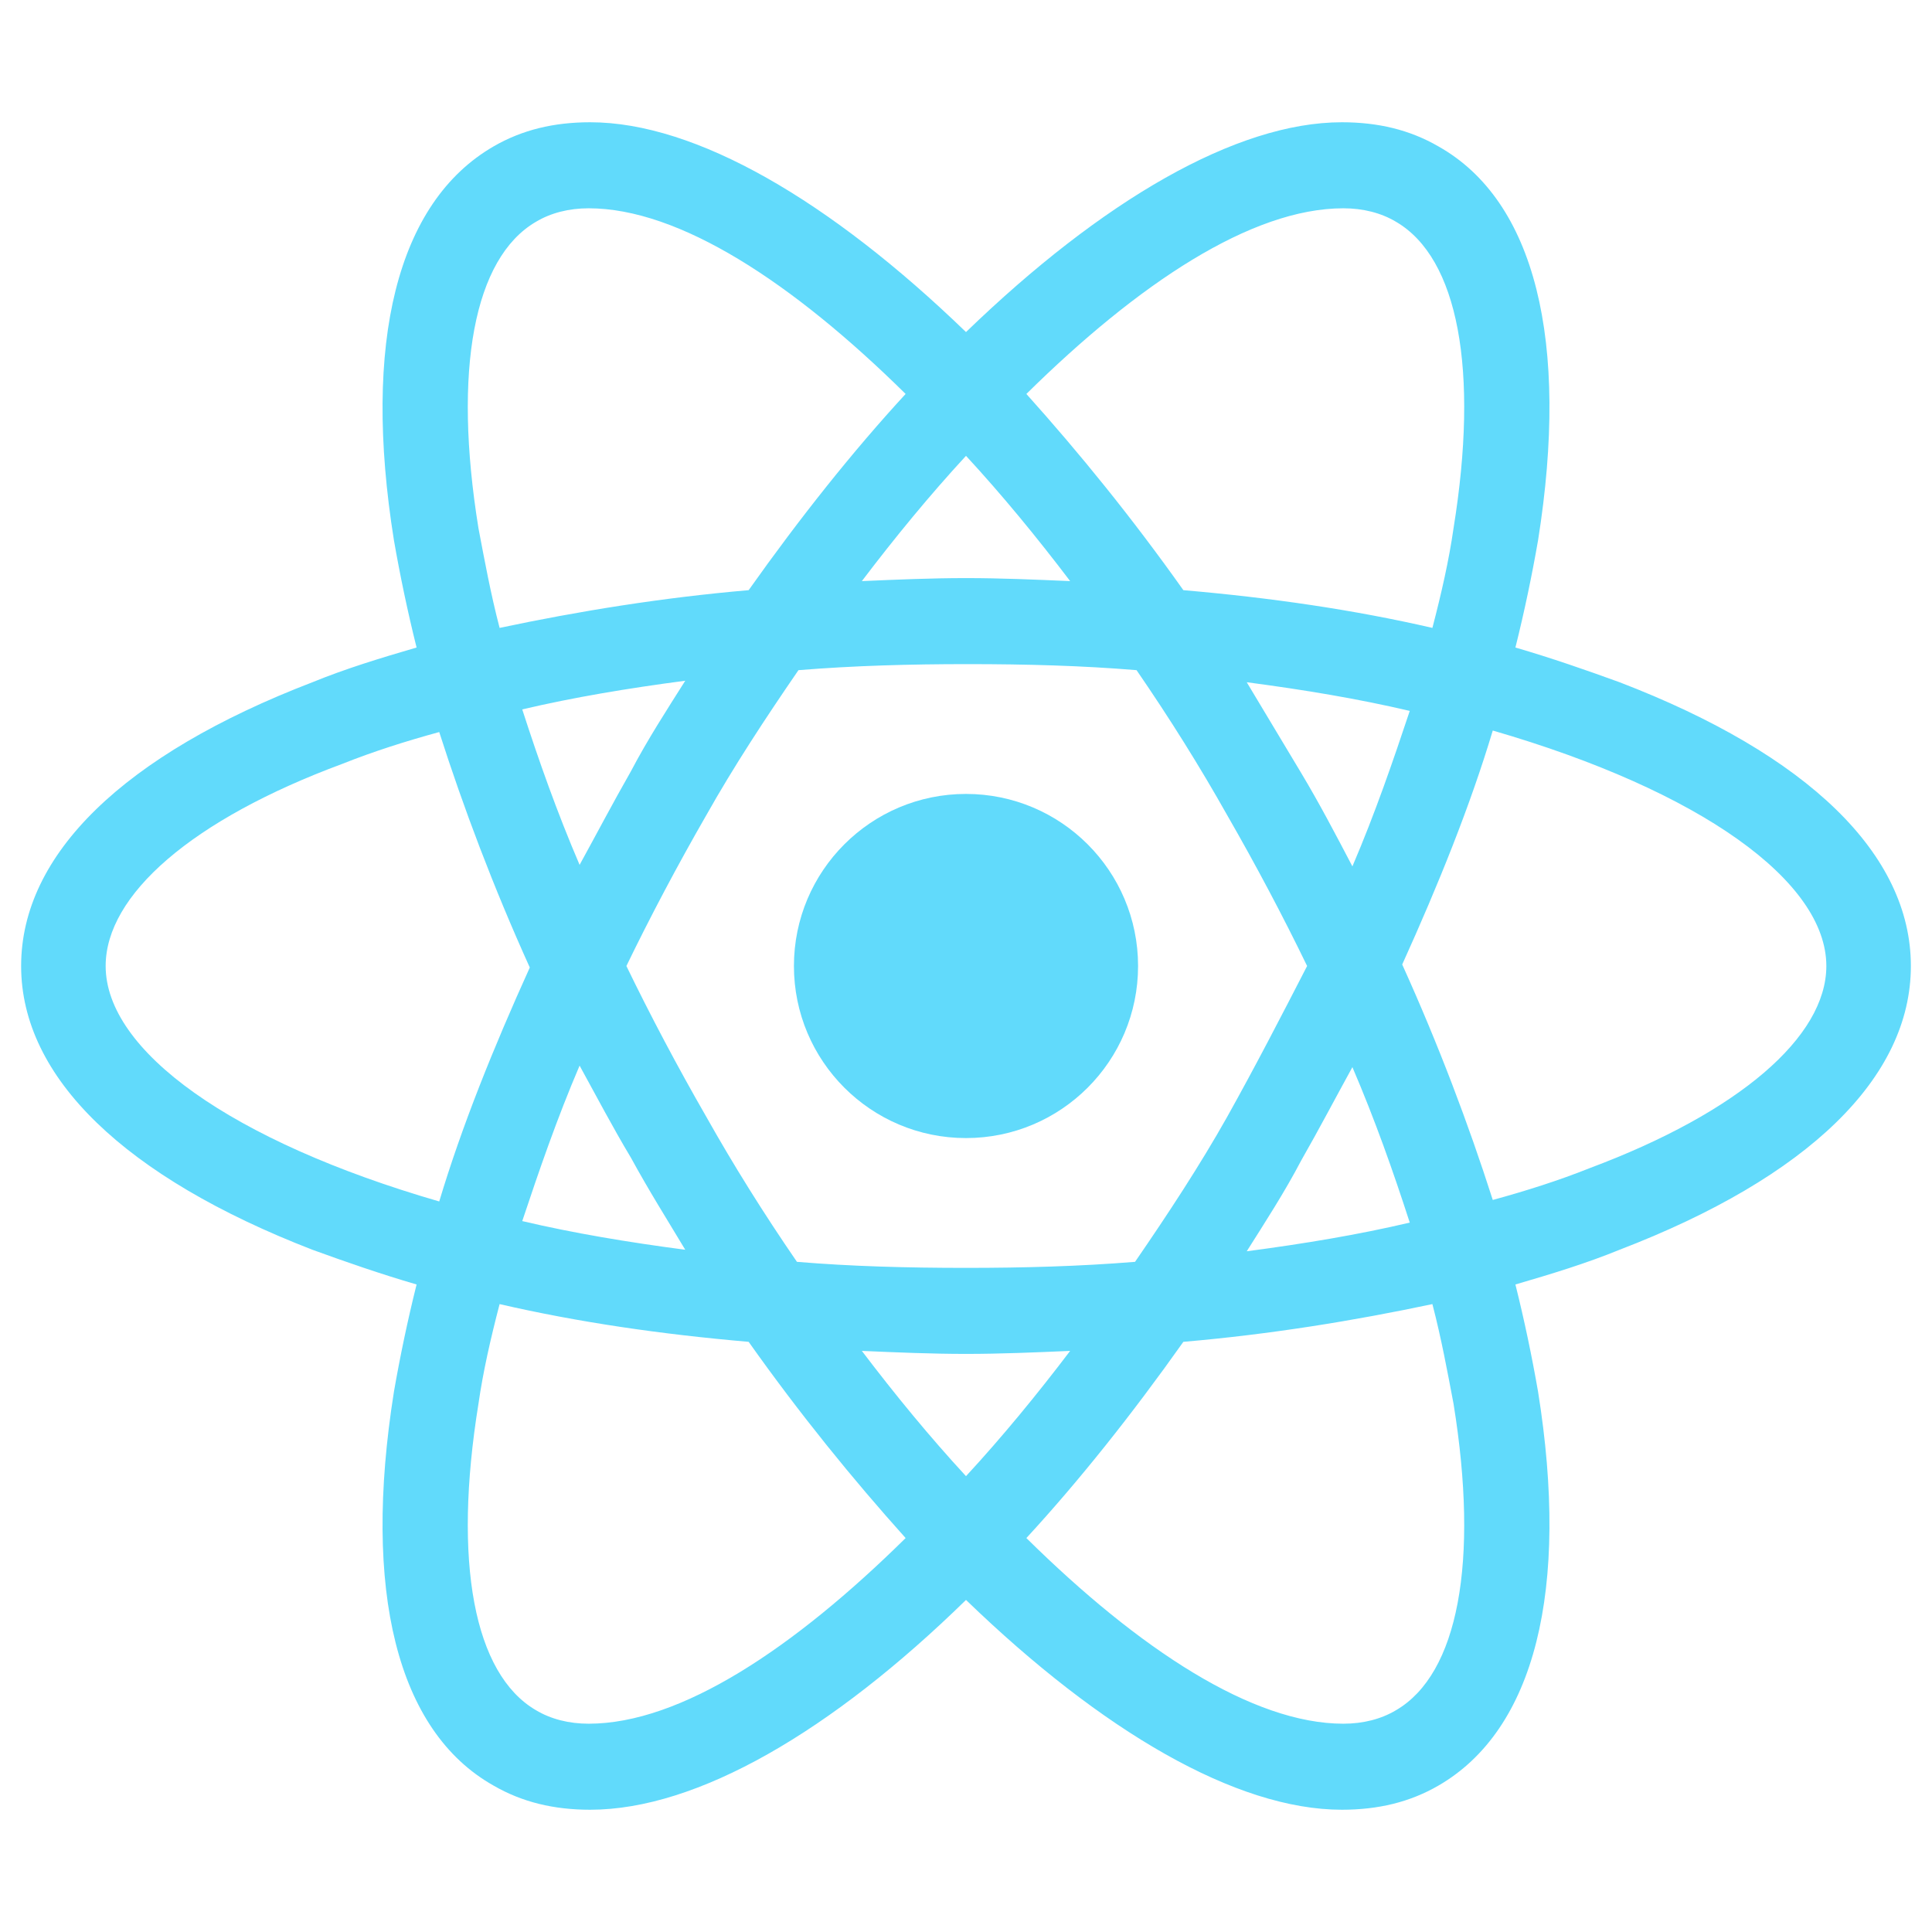
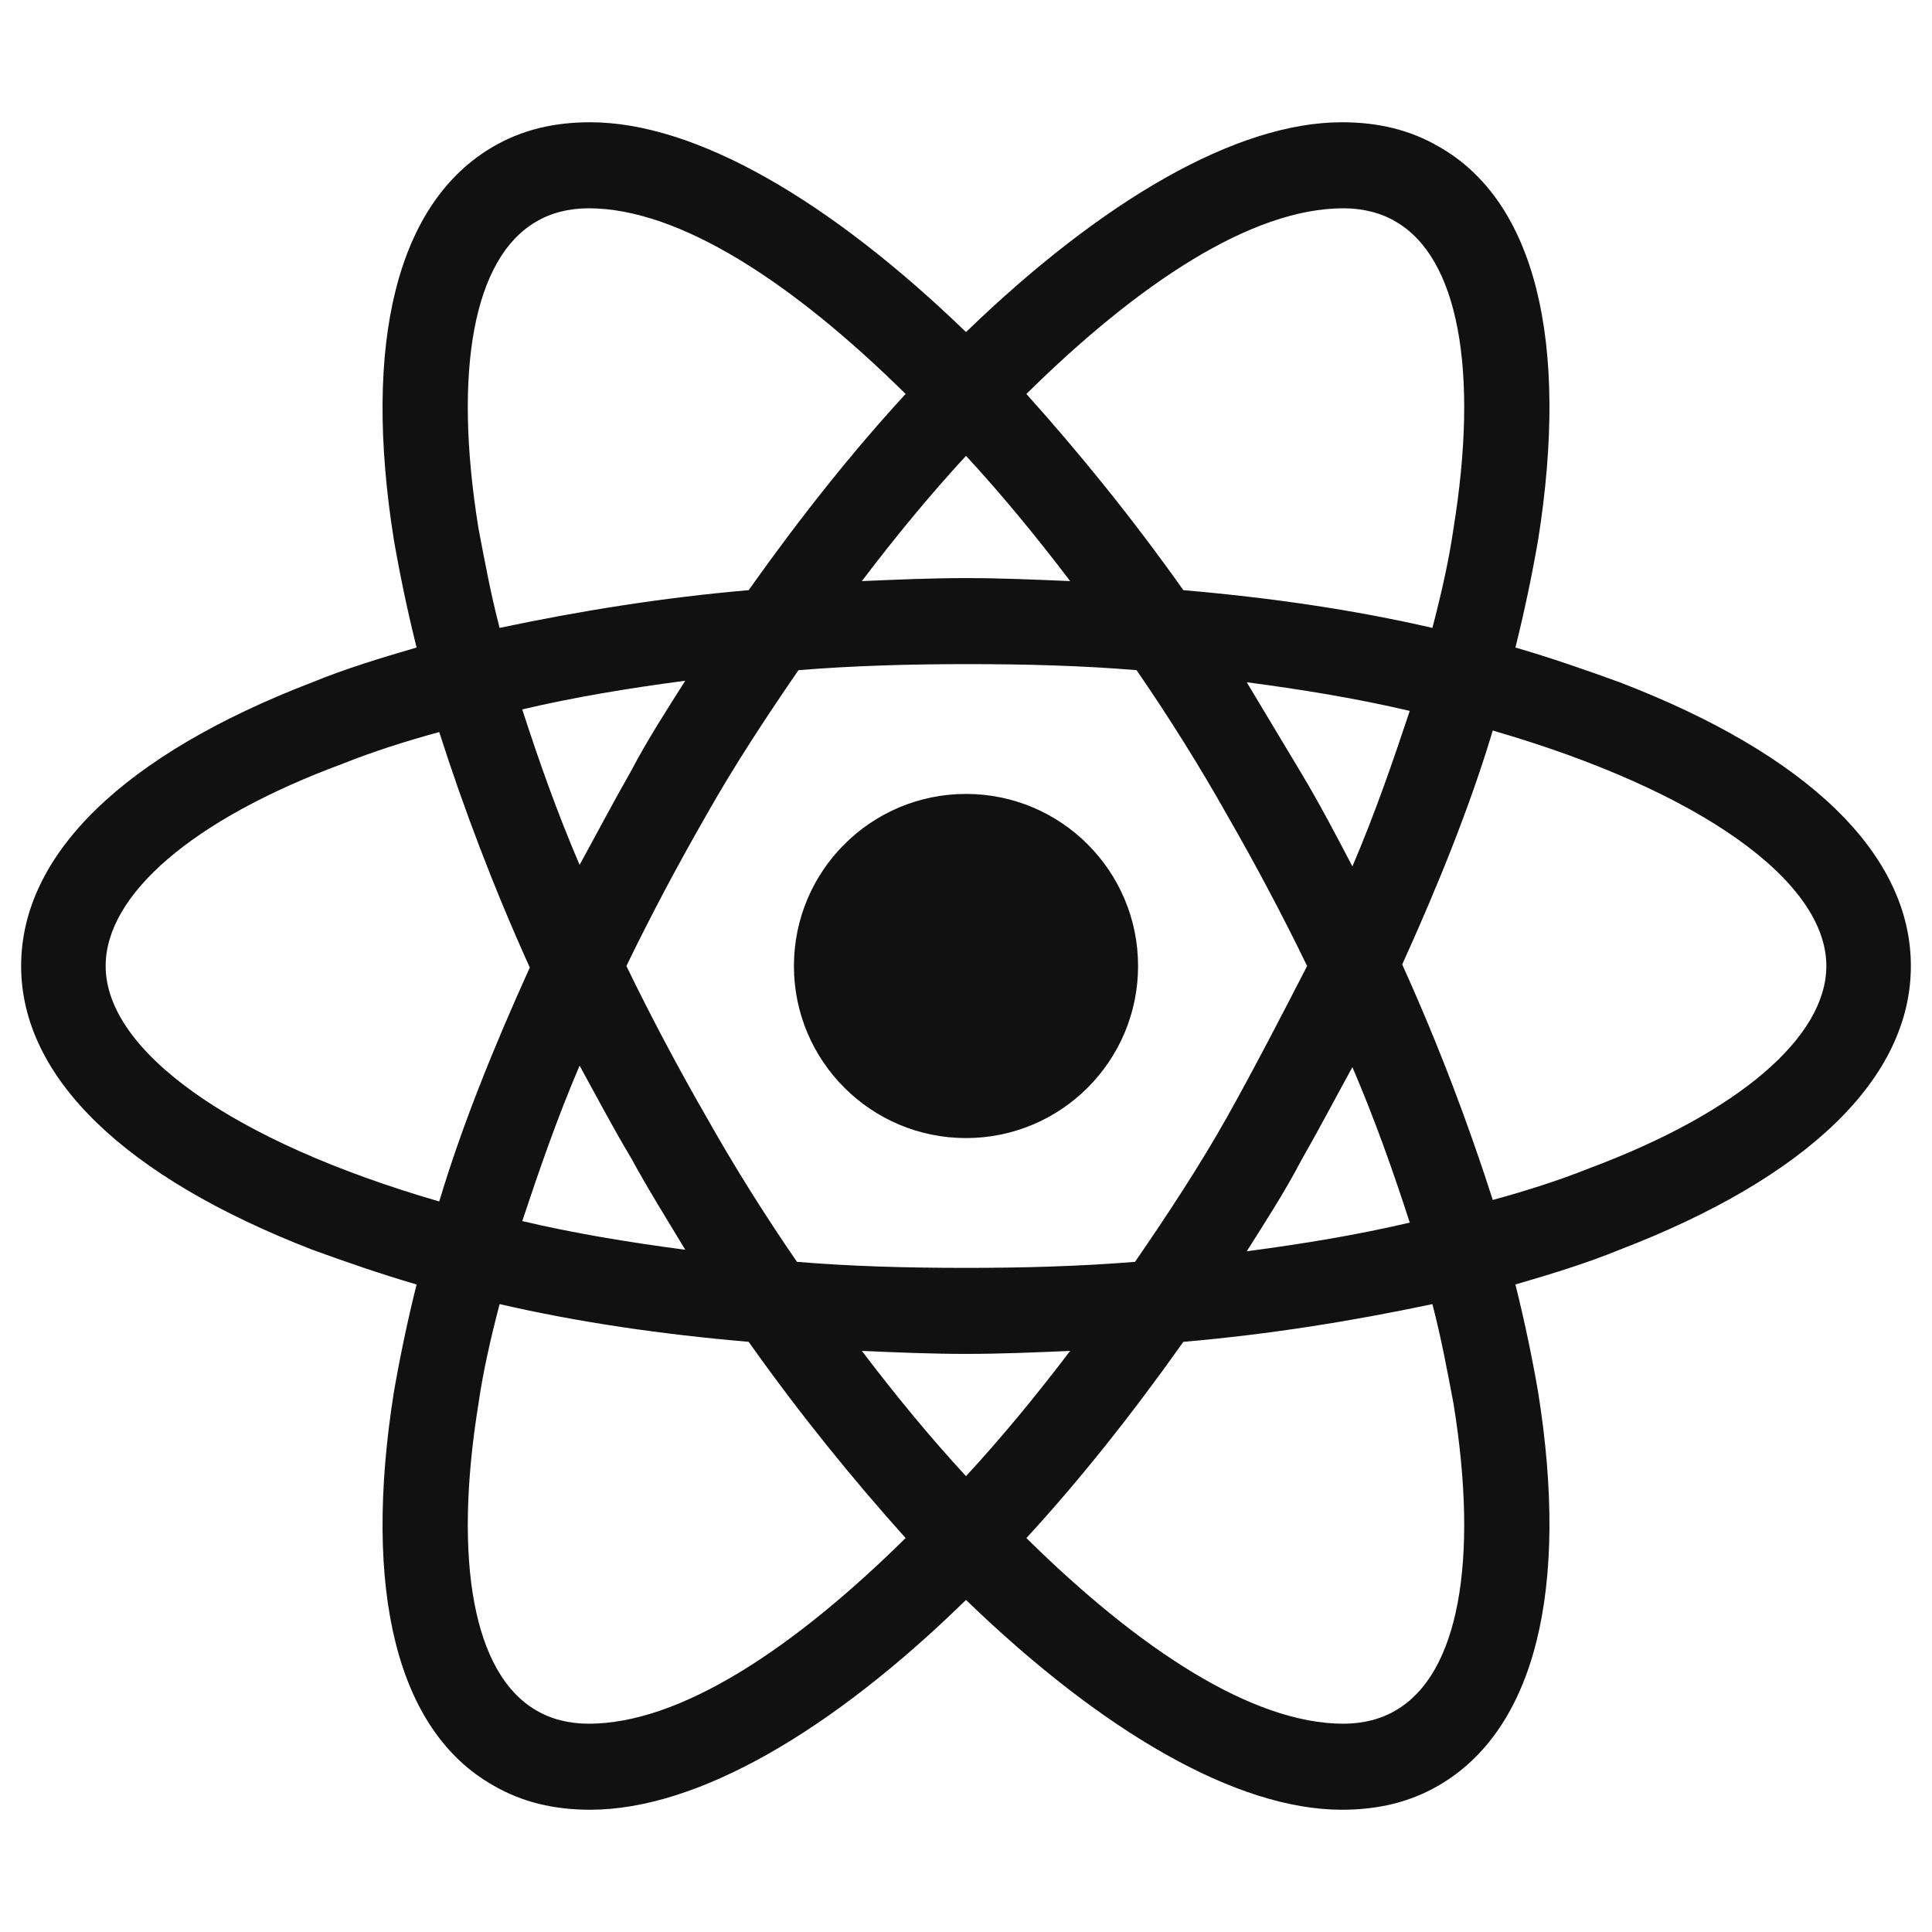
<svg xmlns="http://www.w3.org/2000/svg" viewBox="0 0 128 128">
-   <g fill="#61DAFB">
+   <g fill="#111">
    <circle cx="64" cy="64" r="11.4" />
    <path d="M107.3 45.2c-2.2-.8-4.5-1.6-6.9-2.3.6-2.4 1.1-4.8 1.5-7.1 2.1-13.2-.2-22.5-6.6-26.1-1.9-1.1-4-1.6-6.4-1.6-7 0-15.9 5.2-24.9 13.9-9-8.7-17.9-13.9-24.9-13.9-2.4 0-4.5.5-6.4 1.6-6.4 3.7-8.7 13-6.6 26.1.4 2.3.9 4.7 1.5 7.1-2.4.7-4.7 1.4-6.9 2.3C8.2 50 1.4 56.6 1.4 64s6.9 14 19.3 18.8c2.2.8 4.5 1.6 6.9 2.3-.6 2.4-1.1 4.8-1.5 7.1-2.1 13.2.2 22.5 6.6 26.1 1.9 1.1 4 1.6 6.4 1.6 7.1 0 16-5.2 24.9-13.9 9 8.7 17.9 13.9 24.9 13.9 2.4 0 4.5-.5 6.4-1.6 6.4-3.7 8.7-13 6.6-26.1-.4-2.3-.9-4.7-1.5-7.1 2.4-.7 4.7-1.4 6.9-2.3 12.5-4.8 19.3-11.4 19.3-18.8s-6.8-14-19.3-18.8zM92.5 14.7c4.1 2.4 5.5 9.8 3.8 20.3-.3 2.1-.8 4.3-1.4 6.6-5.2-1.2-10.7-2-16.5-2.5-3.4-4.8-6.9-9.1-10.4-13 7.4-7.3 14.9-12.3 21-12.3 1.3 0 2.5.3 3.5.9zM81.3 74c-1.8 3.2-3.9 6.4-6.1 9.6-3.7.3-7.4.4-11.2.4-3.9 0-7.6-.1-11.2-.4-2.2-3.2-4.2-6.4-6-9.6-1.9-3.3-3.7-6.7-5.3-10 1.6-3.3 3.4-6.7 5.3-10 1.8-3.2 3.9-6.4 6.1-9.6 3.7-.3 7.4-.4 11.2-.4 3.9 0 7.6.1 11.2.4 2.2 3.2 4.2 6.4 6 9.6 1.9 3.3 3.7 6.7 5.3 10-1.7 3.3-3.4 6.6-5.3 10zm8.3-3.3c1.5 3.5 2.7 6.9 3.8 10.3-3.4.8-7 1.4-10.8 1.9 1.2-1.9 2.5-3.9 3.6-6 1.2-2.1 2.3-4.2 3.4-6.2zM64 97.8c-2.4-2.6-4.7-5.4-6.9-8.3 2.3.1 4.6.2 6.9.2 2.3 0 4.6-.1 6.9-.2-2.2 2.9-4.5 5.7-6.9 8.3zm-18.6-15c-3.8-.5-7.4-1.1-10.8-1.9 1.1-3.3 2.3-6.8 3.8-10.3 1.1 2 2.2 4.1 3.4 6.1 1.2 2.2 2.4 4.1 3.6 6.1zm-7-25.5c-1.5-3.5-2.7-6.9-3.8-10.3 3.4-.8 7-1.4 10.8-1.9-1.2 1.9-2.5 3.9-3.6 6-1.2 2.1-2.3 4.2-3.4 6.2zM64 30.2c2.4 2.6 4.7 5.4 6.9 8.3-2.3-.1-4.6-.2-6.9-.2-2.3 0-4.6.1-6.9.2 2.2-2.9 4.5-5.7 6.9-8.3zm22.2 21l-3.6-6c3.8.5 7.4 1.1 10.8 1.9-1.1 3.3-2.3 6.8-3.8 10.3-1.1-2.1-2.2-4.2-3.4-6.2zM31.7 35c-1.7-10.5-.3-17.9 3.8-20.3 1-.6 2.2-.9 3.5-.9 6 0 13.5 4.9 21 12.3-3.5 3.8-7 8.2-10.4 13-5.8.5-11.3 1.4-16.5 2.5-.6-2.3-1-4.5-1.4-6.6zM7 64c0-4.7 5.7-9.7 15.7-13.4 2-.8 4.2-1.5 6.4-2.1 1.6 5 3.6 10.3 6 15.6-2.4 5.3-4.5 10.5-6 15.5C15.3 75.6 7 69.6 7 64zm28.5 49.3c-4.1-2.4-5.5-9.8-3.8-20.3.3-2.1.8-4.3 1.4-6.6 5.2 1.2 10.7 2 16.5 2.5 3.4 4.8 6.9 9.1 10.4 13-7.4 7.3-14.9 12.3-21 12.3-1.3 0-2.5-.3-3.5-.9zM96.3 93c1.7 10.5.3 17.9-3.8 20.3-1 .6-2.2.9-3.5.9-6 0-13.5-4.9-21-12.3 3.5-3.8 7-8.2 10.4-13 5.8-.5 11.3-1.4 16.5-2.5.6 2.3 1 4.5 1.4 6.6zm9-15.6c-2 .8-4.2 1.5-6.4 2.1-1.6-5-3.6-10.3-6-15.6 2.4-5.3 4.5-10.5 6-15.5 13.8 4 22.1 10 22.1 15.6 0 4.7-5.8 9.7-15.7 13.4z" />
  </g>
</svg>
